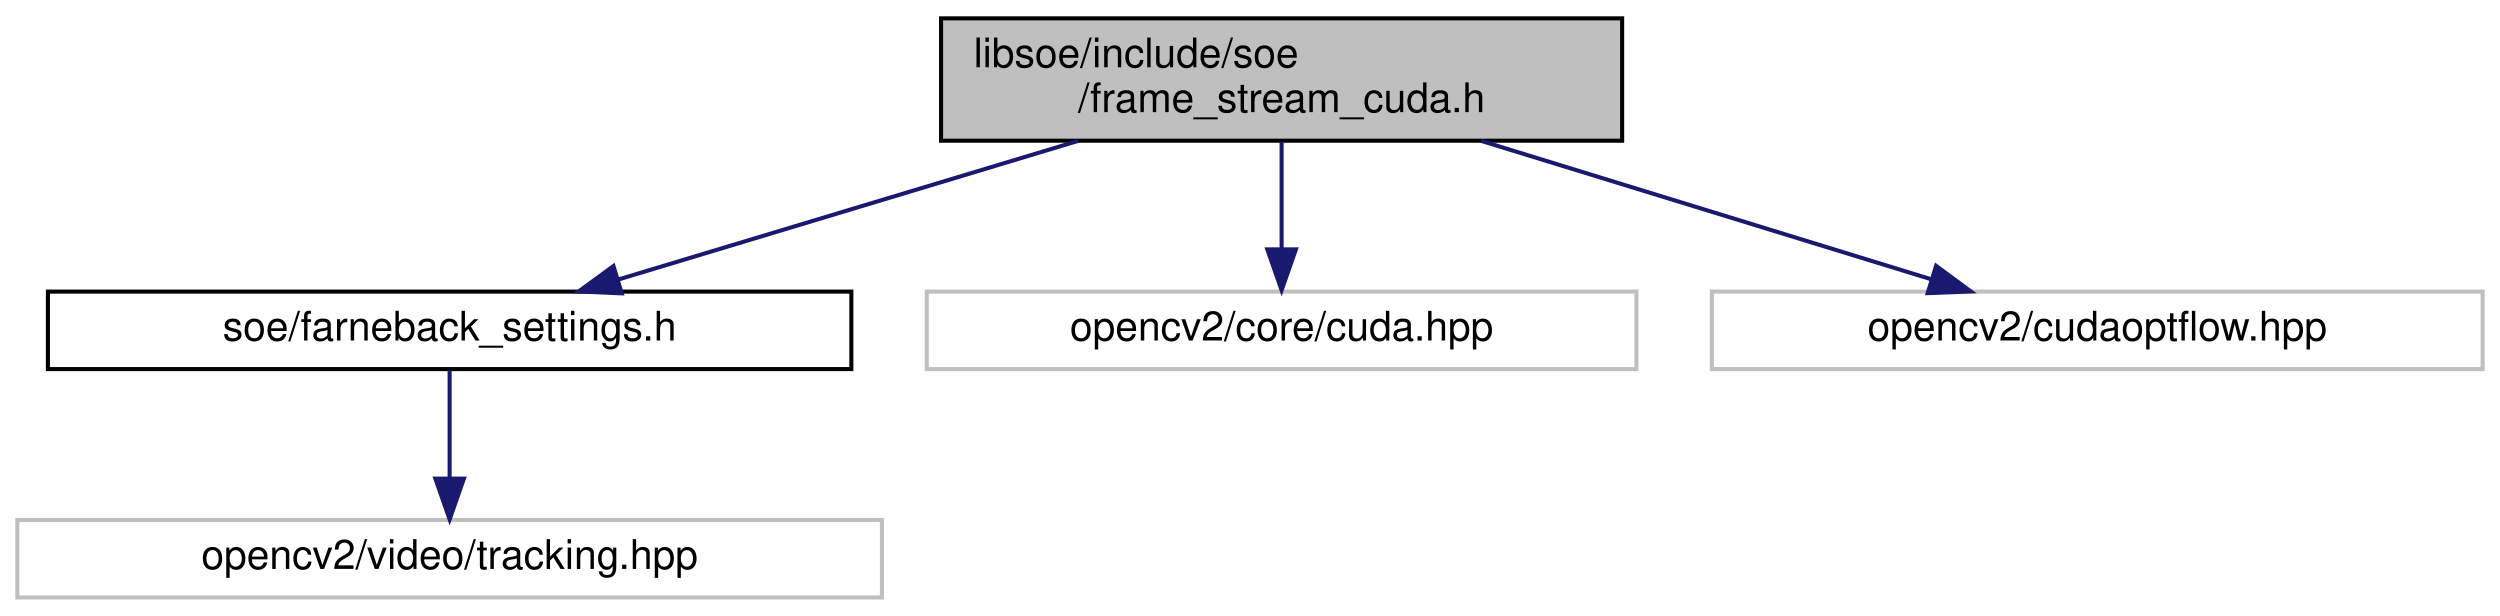
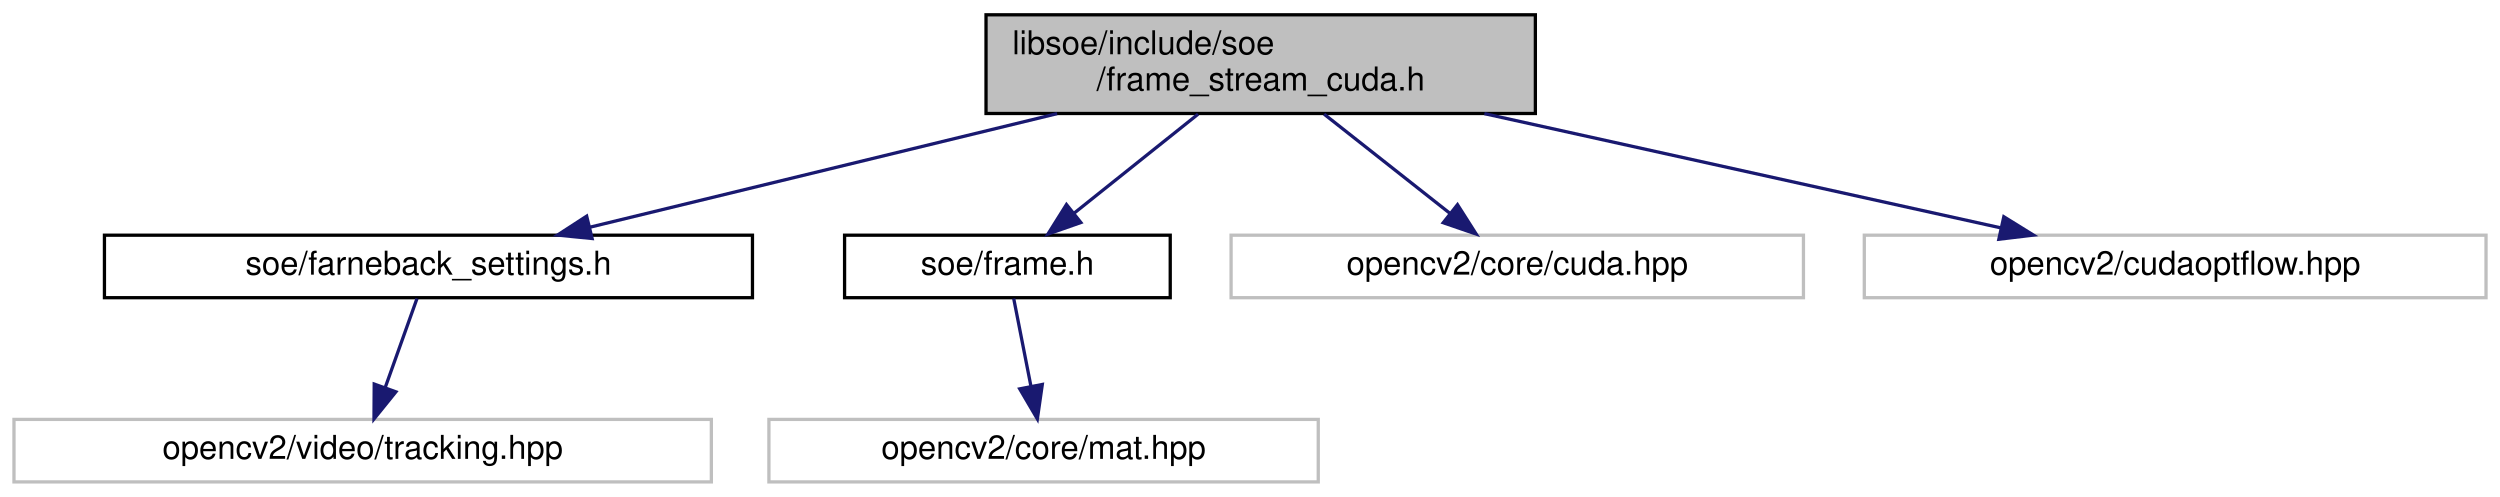
- <svg xmlns="http://www.w3.org/2000/svg" xmlns:xlink="http://www.w3.org/1999/xlink" width="613pt" height="151pt" viewBox="0.00 0.00 612.50 151.00">
+ <svg xmlns="http://www.w3.org/2000/svg" xmlns:xlink="http://www.w3.org/1999/xlink" width="760pt" height="151pt" viewBox="0.00 0.00 759.50 151.00">
  <g id="graph0" class="graph" transform="scale(1 1) rotate(0) translate(4 147)">
    <g id="node1" class="node">
      <g id="a_node1">
        <a xlink:title=" ">
-           <polygon fill="#bfbfbf" stroke="#000000" points="226.5,-112.5 226.5,-142.5 393.5,-142.5 393.5,-112.5 226.5,-112.5" />
-           <text text-anchor="start" x="234.5" y="-130.5" font-family="Helvetica,sans-Serif" font-size="10.00" fill="#000000">libsoe/include/soe</text>
-           <text text-anchor="middle" x="310" y="-119.5" font-family="Helvetica,sans-Serif" font-size="10.00" fill="#000000">/frame_stream_cuda.h</text>
+           <polygon fill="#bfbfbf" stroke="#000000" points="295.5,-112.5 295.5,-142.5 462.5,-142.5 462.5,-112.5 295.5,-112.5" />
+           <text text-anchor="start" x="303.5" y="-130.5" font-family="Helvetica,sans-Serif" font-size="10.00" fill="#000000">libsoe/include/soe</text>
+           <text text-anchor="middle" x="379" y="-119.5" font-family="Helvetica,sans-Serif" font-size="10.00" fill="#000000">/frame_stream_cuda.h</text>
        </a>
      </g>
    </g>
    <g id="node2" class="node">
      <g id="a_node2">
        <a xlink:href="farneback__settings_8h.html" target="_top" xlink:title=" ">
-           <polygon fill="none" stroke="#000000" points="7.5,-56.5 7.5,-75.5 204.5,-75.5 204.5,-56.5 7.5,-56.5" />
-           <text text-anchor="middle" x="106" y="-63.5" font-family="Helvetica,sans-Serif" font-size="10.00" fill="#000000">soe/farneback_settings.h</text>
+           <polygon fill="none" stroke="#000000" points="27.5,-56.5 27.5,-75.5 224.5,-75.5 224.5,-56.5 27.5,-56.5" />
+           <text text-anchor="middle" x="126" y="-63.5" font-family="Helvetica,sans-Serif" font-size="10.00" fill="#000000">soe/farneback_settings.h</text>
        </a>
      </g>
    </g>
    <g id="edge1" class="edge">
-       <path fill="none" stroke="#191970" d="M260.096,-112.455C225.461,-102.014 179.871,-88.27 147.283,-78.445" />
-       <polygon fill="#191970" stroke="#191970" points="148.197,-75.066 137.613,-75.53 146.177,-81.768 148.197,-75.066" />
+       <path fill="none" stroke="#191970" d="M317.109,-112.455C273.414,-101.834 215.661,-87.795 175.123,-77.941" />
+       <polygon fill="#191970" stroke="#191970" points="175.75,-74.492 165.206,-75.53 174.096,-81.293 175.75,-74.492" />
    </g>
    <g id="node4" class="node">
      <g id="a_node4">
-         <a xlink:title=" ">
-           <polygon fill="none" stroke="#bfbfbf" points="223,-56.5 223,-75.5 397,-75.5 397,-56.5 223,-56.5" />
-           <text text-anchor="middle" x="310" y="-63.5" font-family="Helvetica,sans-Serif" font-size="10.00" fill="#000000">opencv2/core/cuda.hpp</text>
+         <a xlink:href="frame_8h.html" target="_top" xlink:title=" ">
+           <polygon fill="none" stroke="#000000" points="252.5,-56.5 252.5,-75.5 351.5,-75.5 351.5,-56.5 252.5,-56.5" />
+           <text text-anchor="middle" x="302" y="-63.5" font-family="Helvetica,sans-Serif" font-size="10.00" fill="#000000">soe/frame.h</text>
        </a>
      </g>
    </g>
    <g id="edge3" class="edge">
-       <path fill="none" stroke="#191970" d="M310,-112.298C310,-104.383 310,-94.604 310,-86.076" />
-       <polygon fill="#191970" stroke="#191970" points="313.5,-85.847 310,-75.847 306.5,-85.847 313.5,-85.847" />
+       <path fill="none" stroke="#191970" d="M359.966,-112.298C348.498,-103.138 333.904,-91.482 322.228,-82.156" />
+       <polygon fill="#191970" stroke="#191970" points="324.327,-79.353 314.329,-75.847 319.958,-84.823 324.327,-79.353" />
    </g>
-     <g id="node5" class="node">
-       <g id="a_node5">
+     <g id="node6" class="node">
+       <g id="a_node6">
        <a xlink:title=" ">
-           <polygon fill="none" stroke="#bfbfbf" points="415.5,-56.5 415.5,-75.5 604.5,-75.5 604.5,-56.5 415.5,-56.5" />
-           <text text-anchor="middle" x="510" y="-63.5" font-family="Helvetica,sans-Serif" font-size="10.00" fill="#000000">opencv2/cudaoptflow.hpp</text>
+           <polygon fill="none" stroke="#bfbfbf" points="370,-56.5 370,-75.5 544,-75.5 544,-56.5 370,-56.5" />
+           <text text-anchor="middle" x="457" y="-63.5" font-family="Helvetica,sans-Serif" font-size="10.00" fill="#000000">opencv2/core/cuda.hpp</text>
        </a>
      </g>
    </g>
-     <g id="edge4" class="edge">
-       <path fill="none" stroke="#191970" d="M358.925,-112.455C392.735,-102.059 437.192,-88.388 469.113,-78.573" />
-       <polygon fill="#191970" stroke="#191970" points="470.478,-81.815 479.007,-75.53 468.42,-75.124 470.478,-81.815" />
+     <g id="edge5" class="edge">
+       <path fill="none" stroke="#191970" d="M398.281,-112.298C409.898,-103.138 424.682,-91.482 436.509,-82.156" />
+       <polygon fill="#191970" stroke="#191970" points="438.826,-84.787 444.511,-75.847 434.491,-79.29 438.826,-84.787" />
+     </g>
+     <g id="node7" class="node">
+       <g id="a_node7">
+         <a xlink:title=" ">
+           <polygon fill="none" stroke="#bfbfbf" points="562.5,-56.5 562.5,-75.5 751.5,-75.5 751.5,-56.5 562.5,-56.5" />
+           <text text-anchor="middle" x="657" y="-63.5" font-family="Helvetica,sans-Serif" font-size="10.00" fill="#000000">opencv2/cudaoptflow.hpp</text>
+         </a>
+       </g>
+     </g>
+     <g id="edge6" class="edge">
+       <path fill="none" stroke="#191970" d="M447.007,-112.455C495.426,-101.744 559.556,-87.557 604.152,-77.691" />
+       <polygon fill="#191970" stroke="#191970" points="604.912,-81.108 613.92,-75.53 603.4,-74.273 604.912,-81.108" />
    </g>
    <g id="node3" class="node">
      <g id="a_node3">
        <a xlink:title=" ">
          <polygon fill="none" stroke="#bfbfbf" points="0,-.5 0,-19.5 212,-19.5 212,-.5 0,-.5" />
          <text text-anchor="middle" x="106" y="-7.5" font-family="Helvetica,sans-Serif" font-size="10.00" fill="#000000">opencv2/video/tracking.hpp</text>
        </a>
      </g>
    </g>
    <g id="edge2" class="edge">
-       <path fill="none" stroke="#191970" d="M106,-56.245C106,-48.938 106,-38.694 106,-29.705" />
-       <polygon fill="#191970" stroke="#191970" points="109.5,-29.643 106,-19.643 102.5,-29.643 109.5,-29.643" />
+       <path fill="none" stroke="#191970" d="M122.516,-56.245C119.849,-48.778 116.087,-38.243 112.826,-29.114" />
+       <polygon fill="#191970" stroke="#191970" points="116.103,-27.883 109.444,-19.643 109.511,-30.237 116.103,-27.883" />
+     </g>
+     <g id="node5" class="node">
+       <g id="a_node5">
+         <a xlink:title=" ">
+           <polygon fill="none" stroke="#bfbfbf" points="229.5,-.5 229.5,-19.5 396.5,-19.5 396.5,-.5 229.5,-.5" />
+           <text text-anchor="middle" x="313" y="-7.5" font-family="Helvetica,sans-Serif" font-size="10.00" fill="#000000">opencv2/core/mat.hpp</text>
+         </a>
+       </g>
+     </g>
+     <g id="edge4" class="edge">
+       <path fill="none" stroke="#191970" d="M303.916,-56.245C305.351,-48.938 307.364,-38.694 309.13,-29.705" />
+       <polygon fill="#191970" stroke="#191970" points="312.613,-30.13 311.106,-19.643 305.744,-28.78 312.613,-30.13" />
    </g>
  </g>
</svg>
